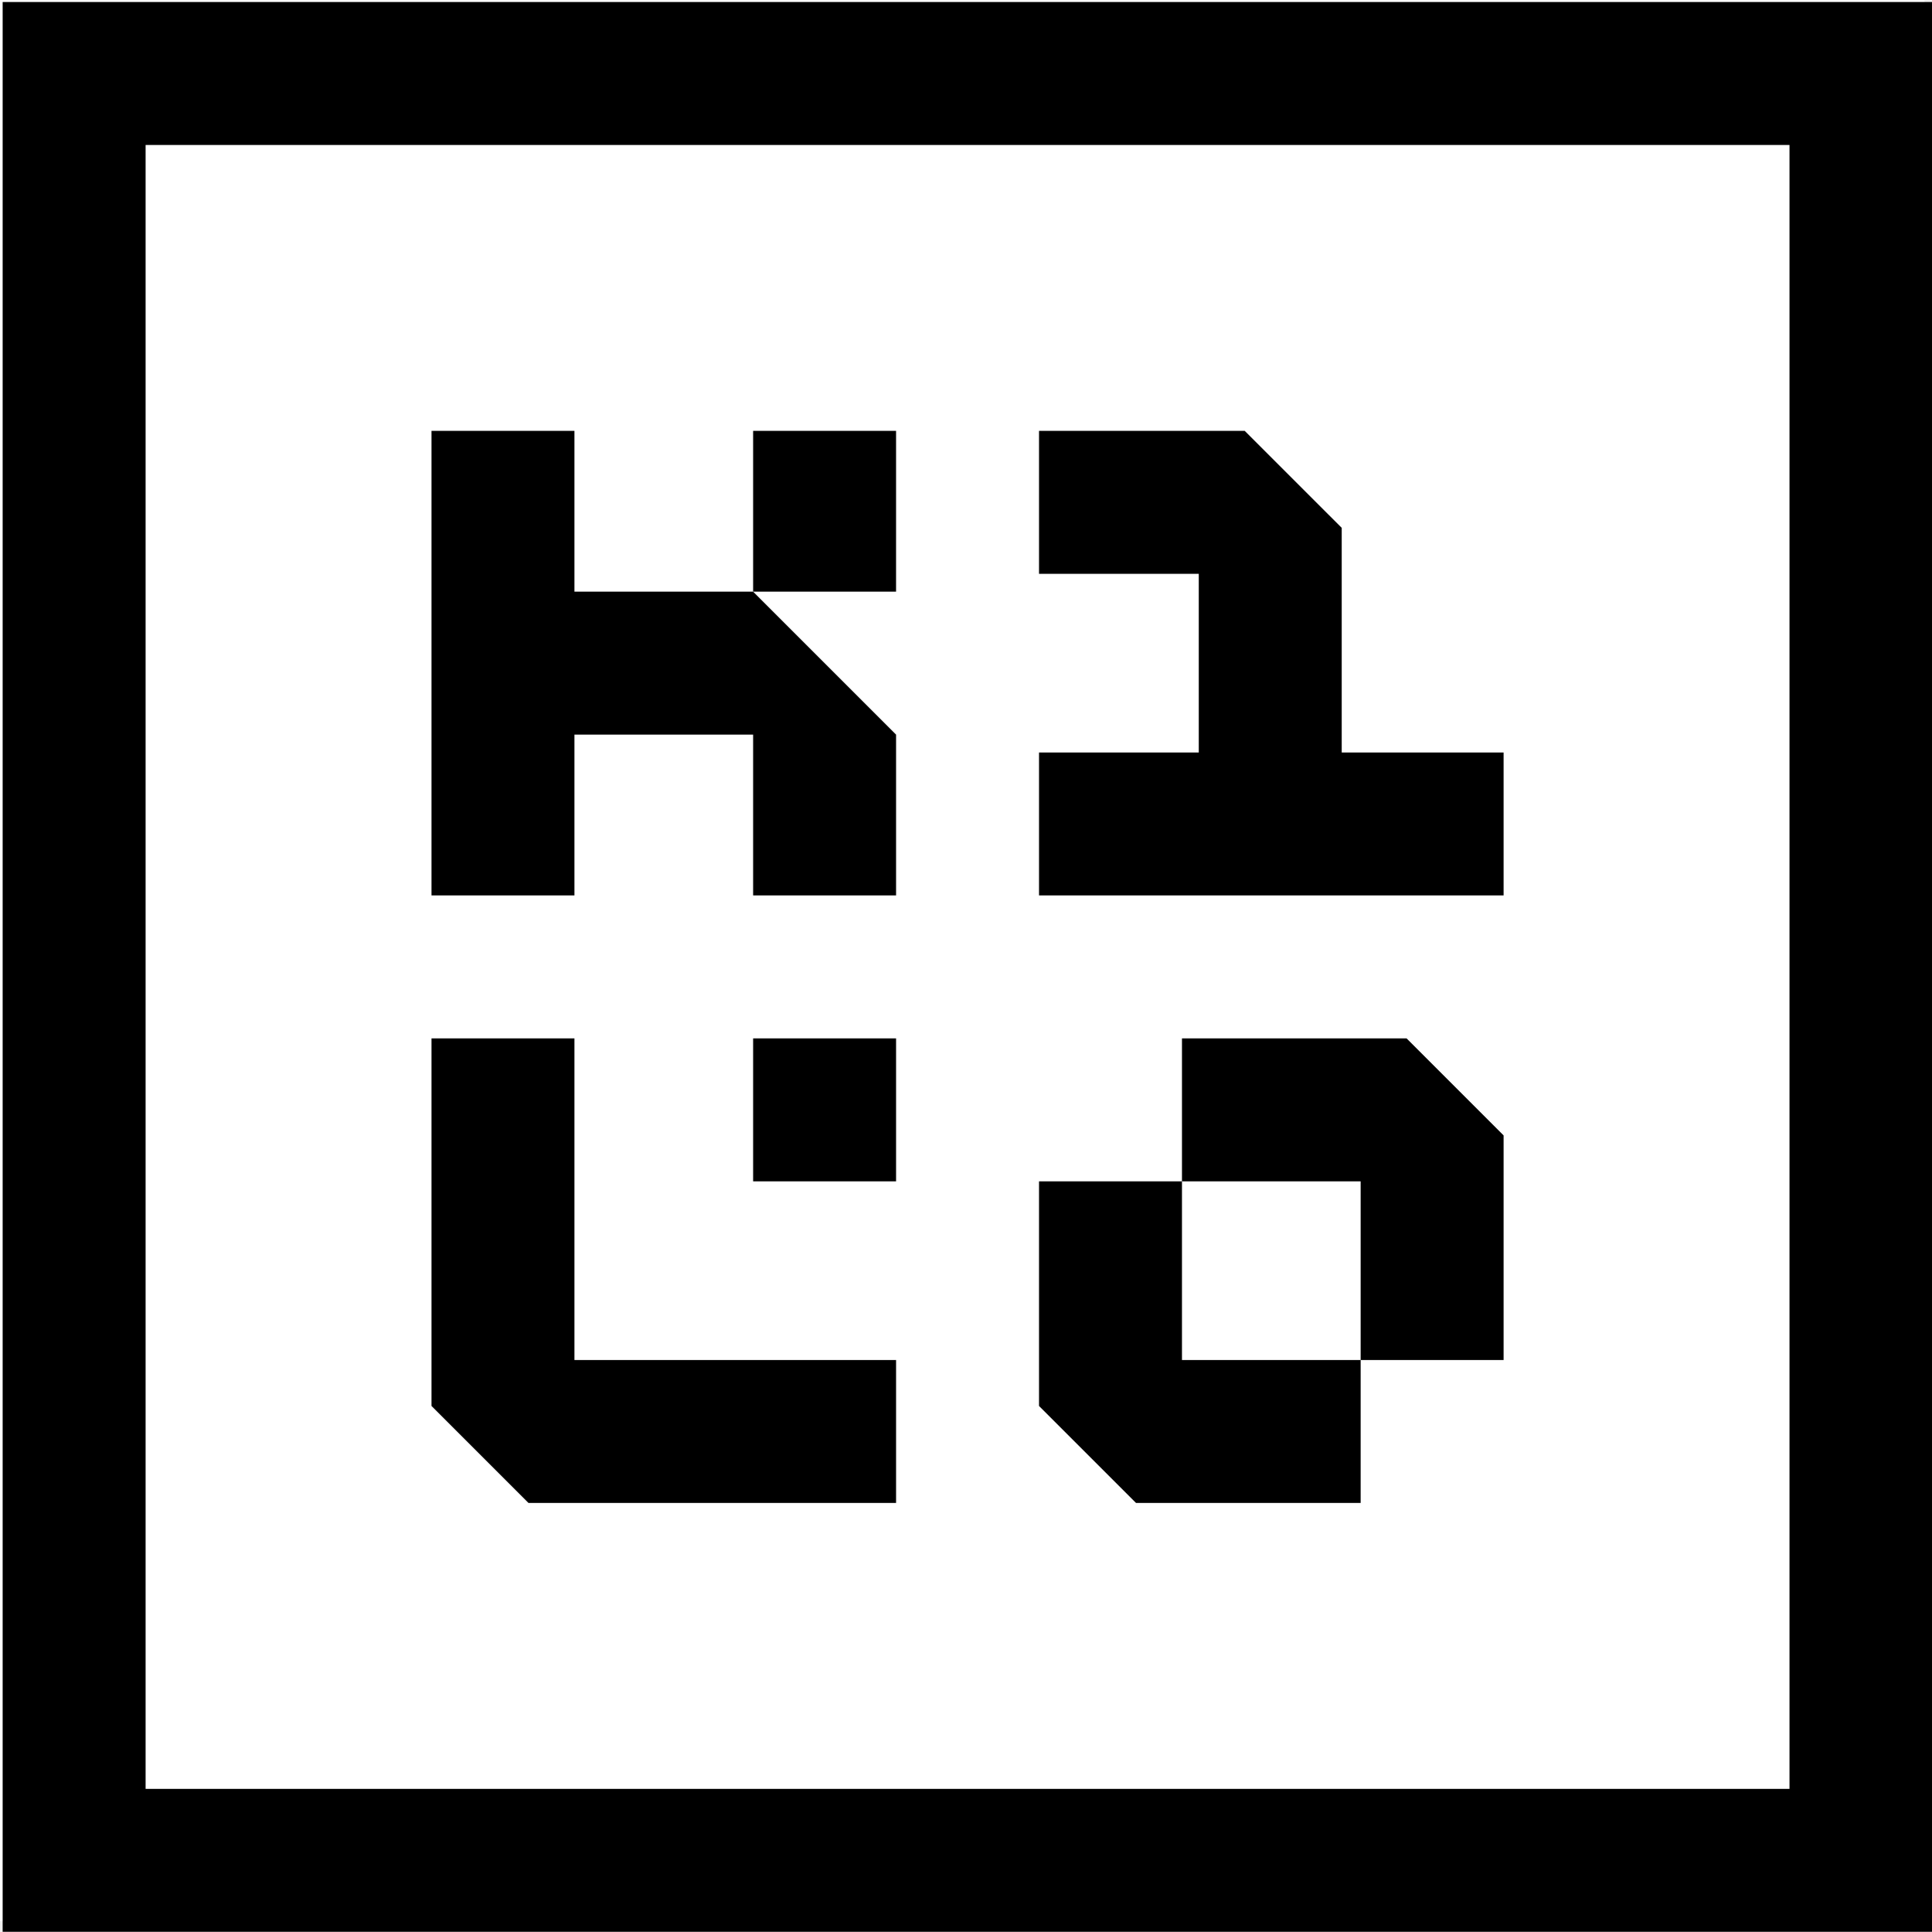
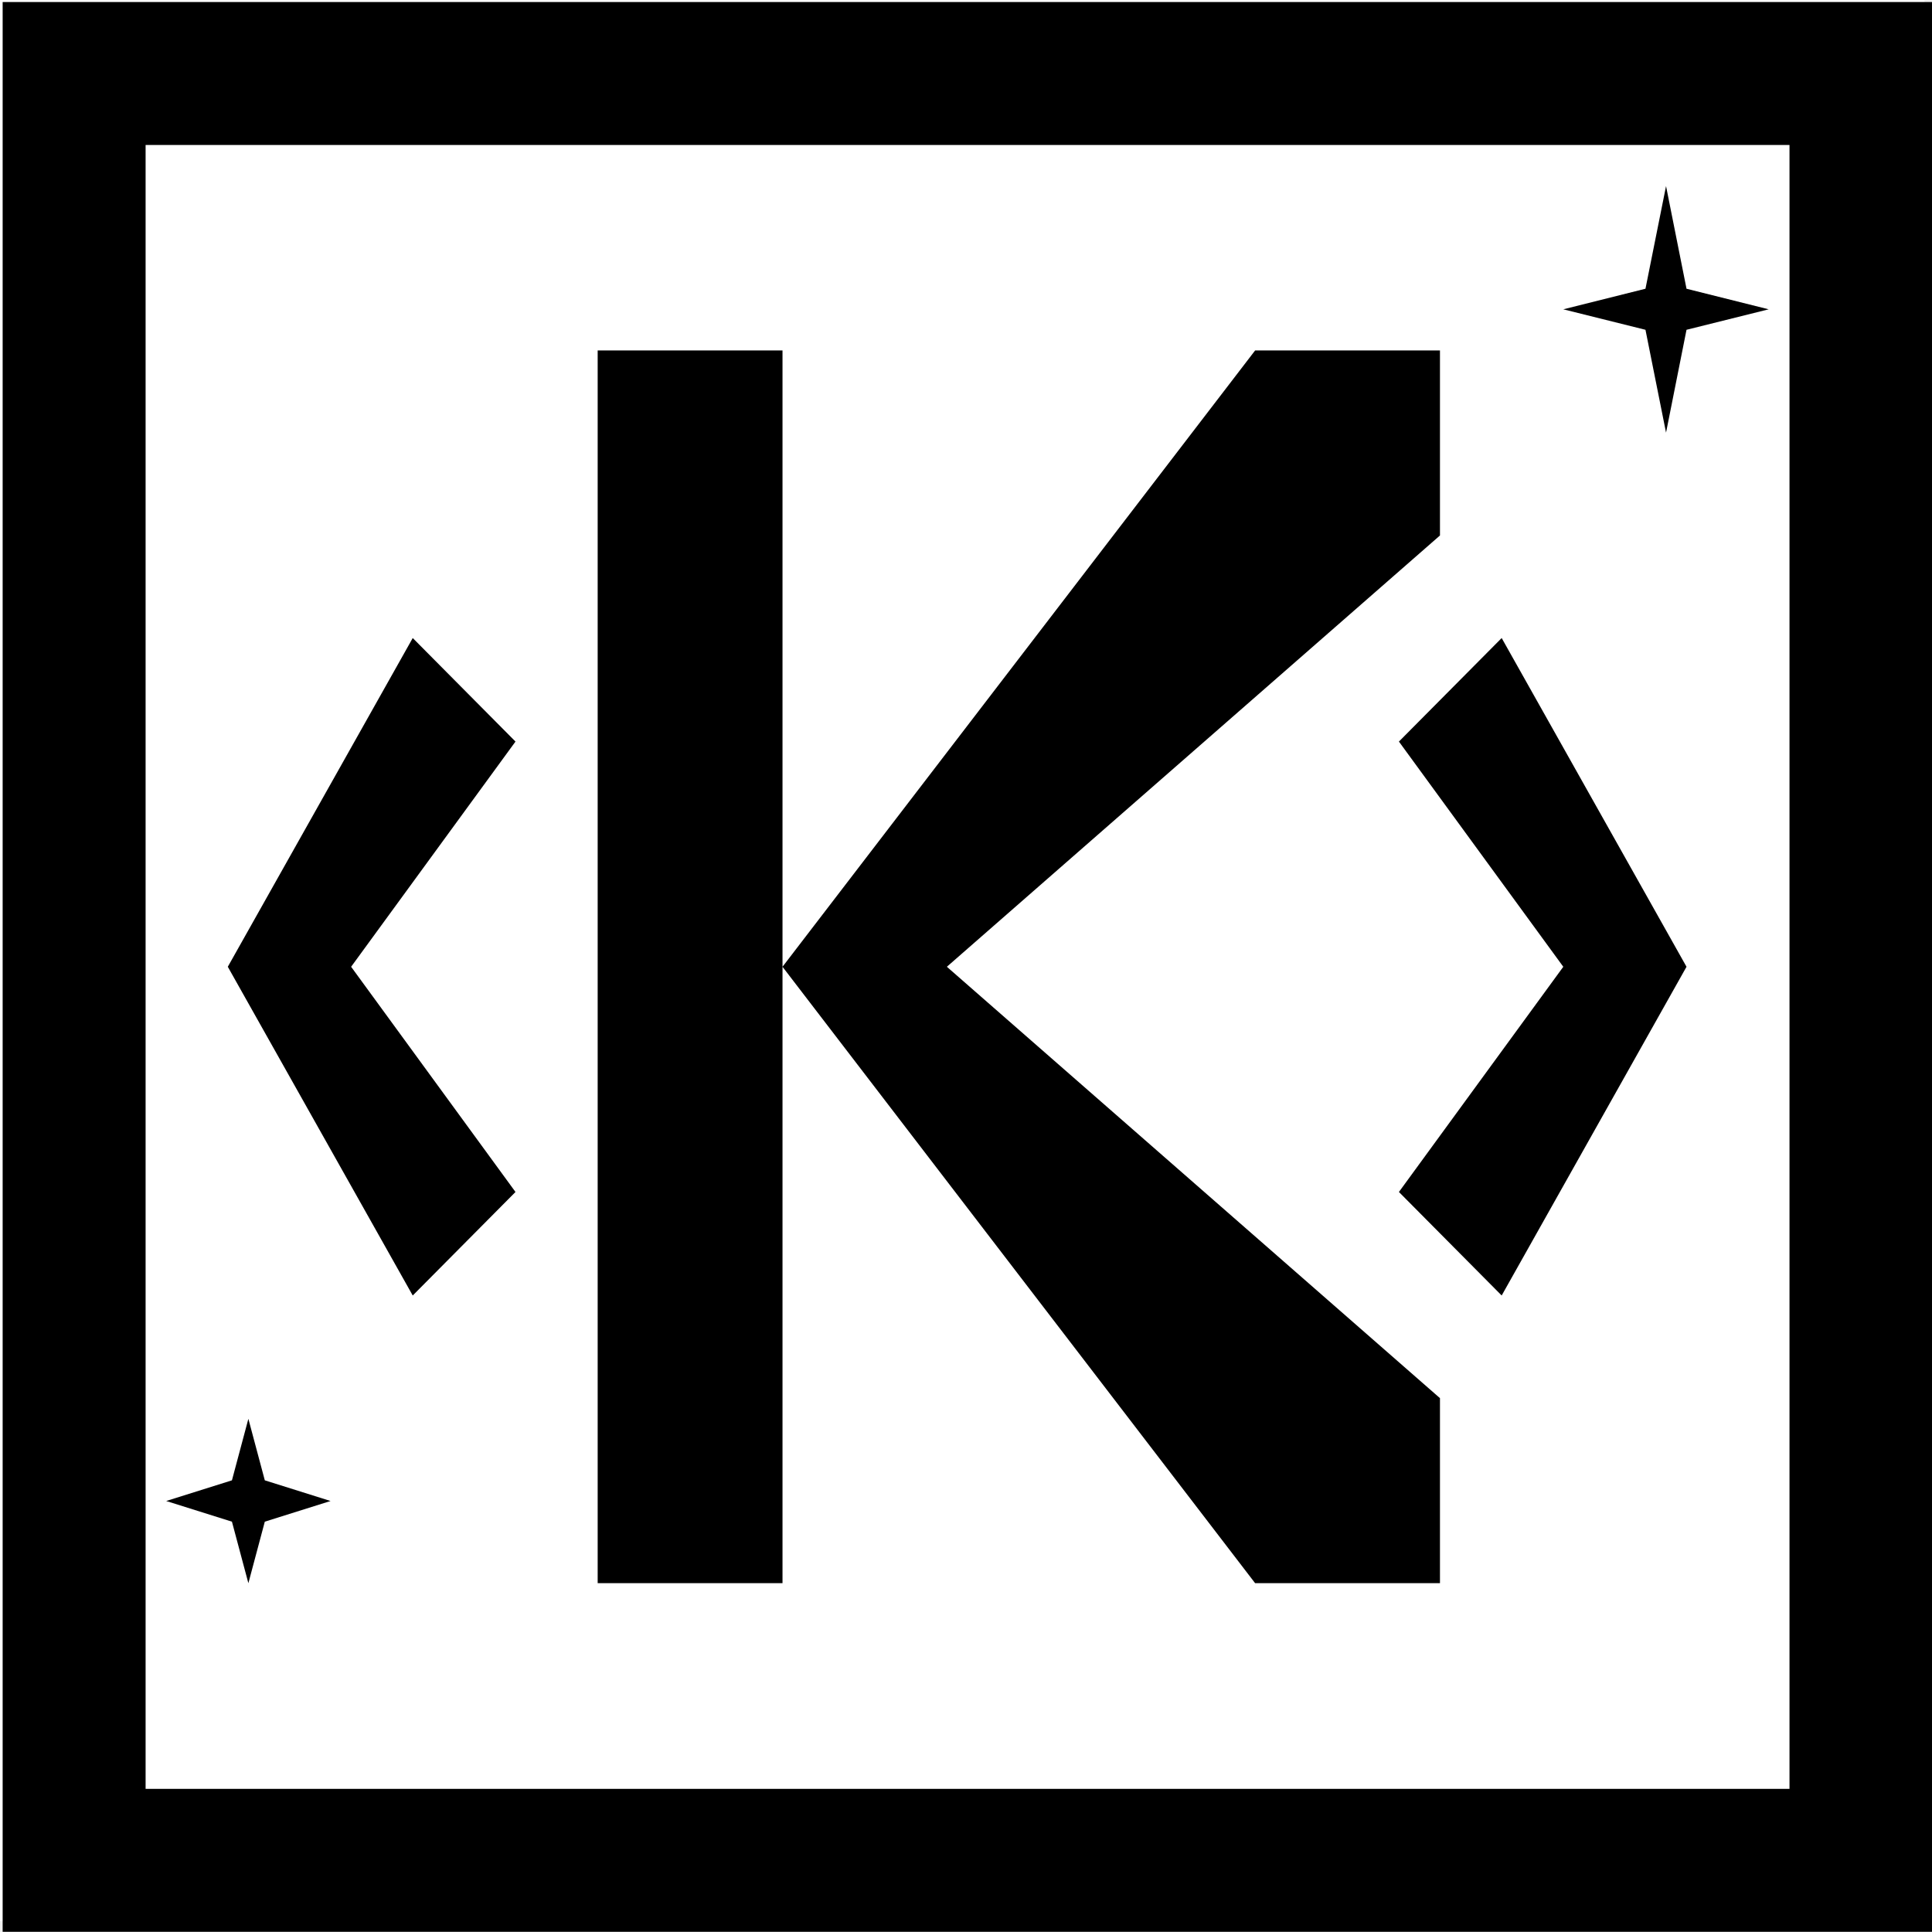
<svg xmlns="http://www.w3.org/2000/svg" width="13px" height="13px" viewBox="0 0 201 201" fill="none" version="1.1" id="svg1">
  <defs id="defs1" />
  <g id="layer1">
    <rect style="fill:#ffffff" id="rect1" width="200.21" height="199.868" x="0" y="0" />
  </g>
-   <path d="M 0.276,0.211 V 200.98 H 201.045 V 0.211 Z M 186.174,186.108 H 15.148 V 15.083 H 186.174 Z m -63.205,-44.615 h 18.589 v 14.871 h -23.369 l -10.092,-10.091 v -23.37 h 14.872 z m 33.461,0 h -14.872 v -18.59 h -18.589 v -14.872 h 23.369 l 10.092,10.092 z M 93.225,122.903 H 78.353 V 108.031 H 93.225 Z M 44.892,108.031 H 59.763 v 33.462 h 33.462 v 14.871 H 54.983 L 44.892,146.273 Z M 156.43,78.288 V 93.159 H 108.097 V 78.288 h 16.62 V 59.698 H 108.097 V 44.826 h 21.4 l 10.092,10.091 V 78.287 Z M 59.763,61.557 H 78.353 L 93.225,76.429 V 93.159 H 78.353 V 76.429 H 59.763 V 93.159 H 44.892 V 44.826 H 59.763 Z m 33.461,0 H 78.353 V 44.826 H 93.225 Z" fill="#000000" id="path1" style="stroke-width:1.004" />
+   <path d="M 0.276,0.211 V 200.98 H 201.045 V 0.211 Z M 186.174,186.108 H 15.148 V 15.083 H 186.174 Z" fill="#000000" id="path1" style="stroke-width:1.004" />
+   <path d="M 42.94,66.38 L 23.70,100.58 L 42.94,134.78 L 53.63,124.01 L 36.53,100.58 L 53.63,77.15 Z M 62.18,36.46 L 81.41,36.46 L 81.41,164.71 L 62.18,164.71 Z M 81.41,100.58 L 130.58,36.46 L 149.81,36.46 L 149.81,55.71 L 98.51,100.58 Z M 81.41,100.58 L 130.58,164.71 L 149.81,164.71 L 149.81,145.46 L 98.51,100.58 Z M 156.23,66.38 L 175.46,100.58 L 156.23,134.78 L 145.54,124.01 L 162.64,100.58 L 145.54,77.15 Z M 173.33,19.36 L 175.46,30.04 L 184.01,32.18 L 175.46,34.31 L 173.33,45.01 L 171.19,34.31 L 162.64,32.18 L 171.19,30.04 Z M 25.84,147.61 L 27.55,154.01 L 34.39,156.16 L 27.55,158.31 L 25.84,164.71 L 24.13,158.31 L 17.29,156.16 L 24.13,154.01 Z" fill="#000000" id="path2" />
</svg>
